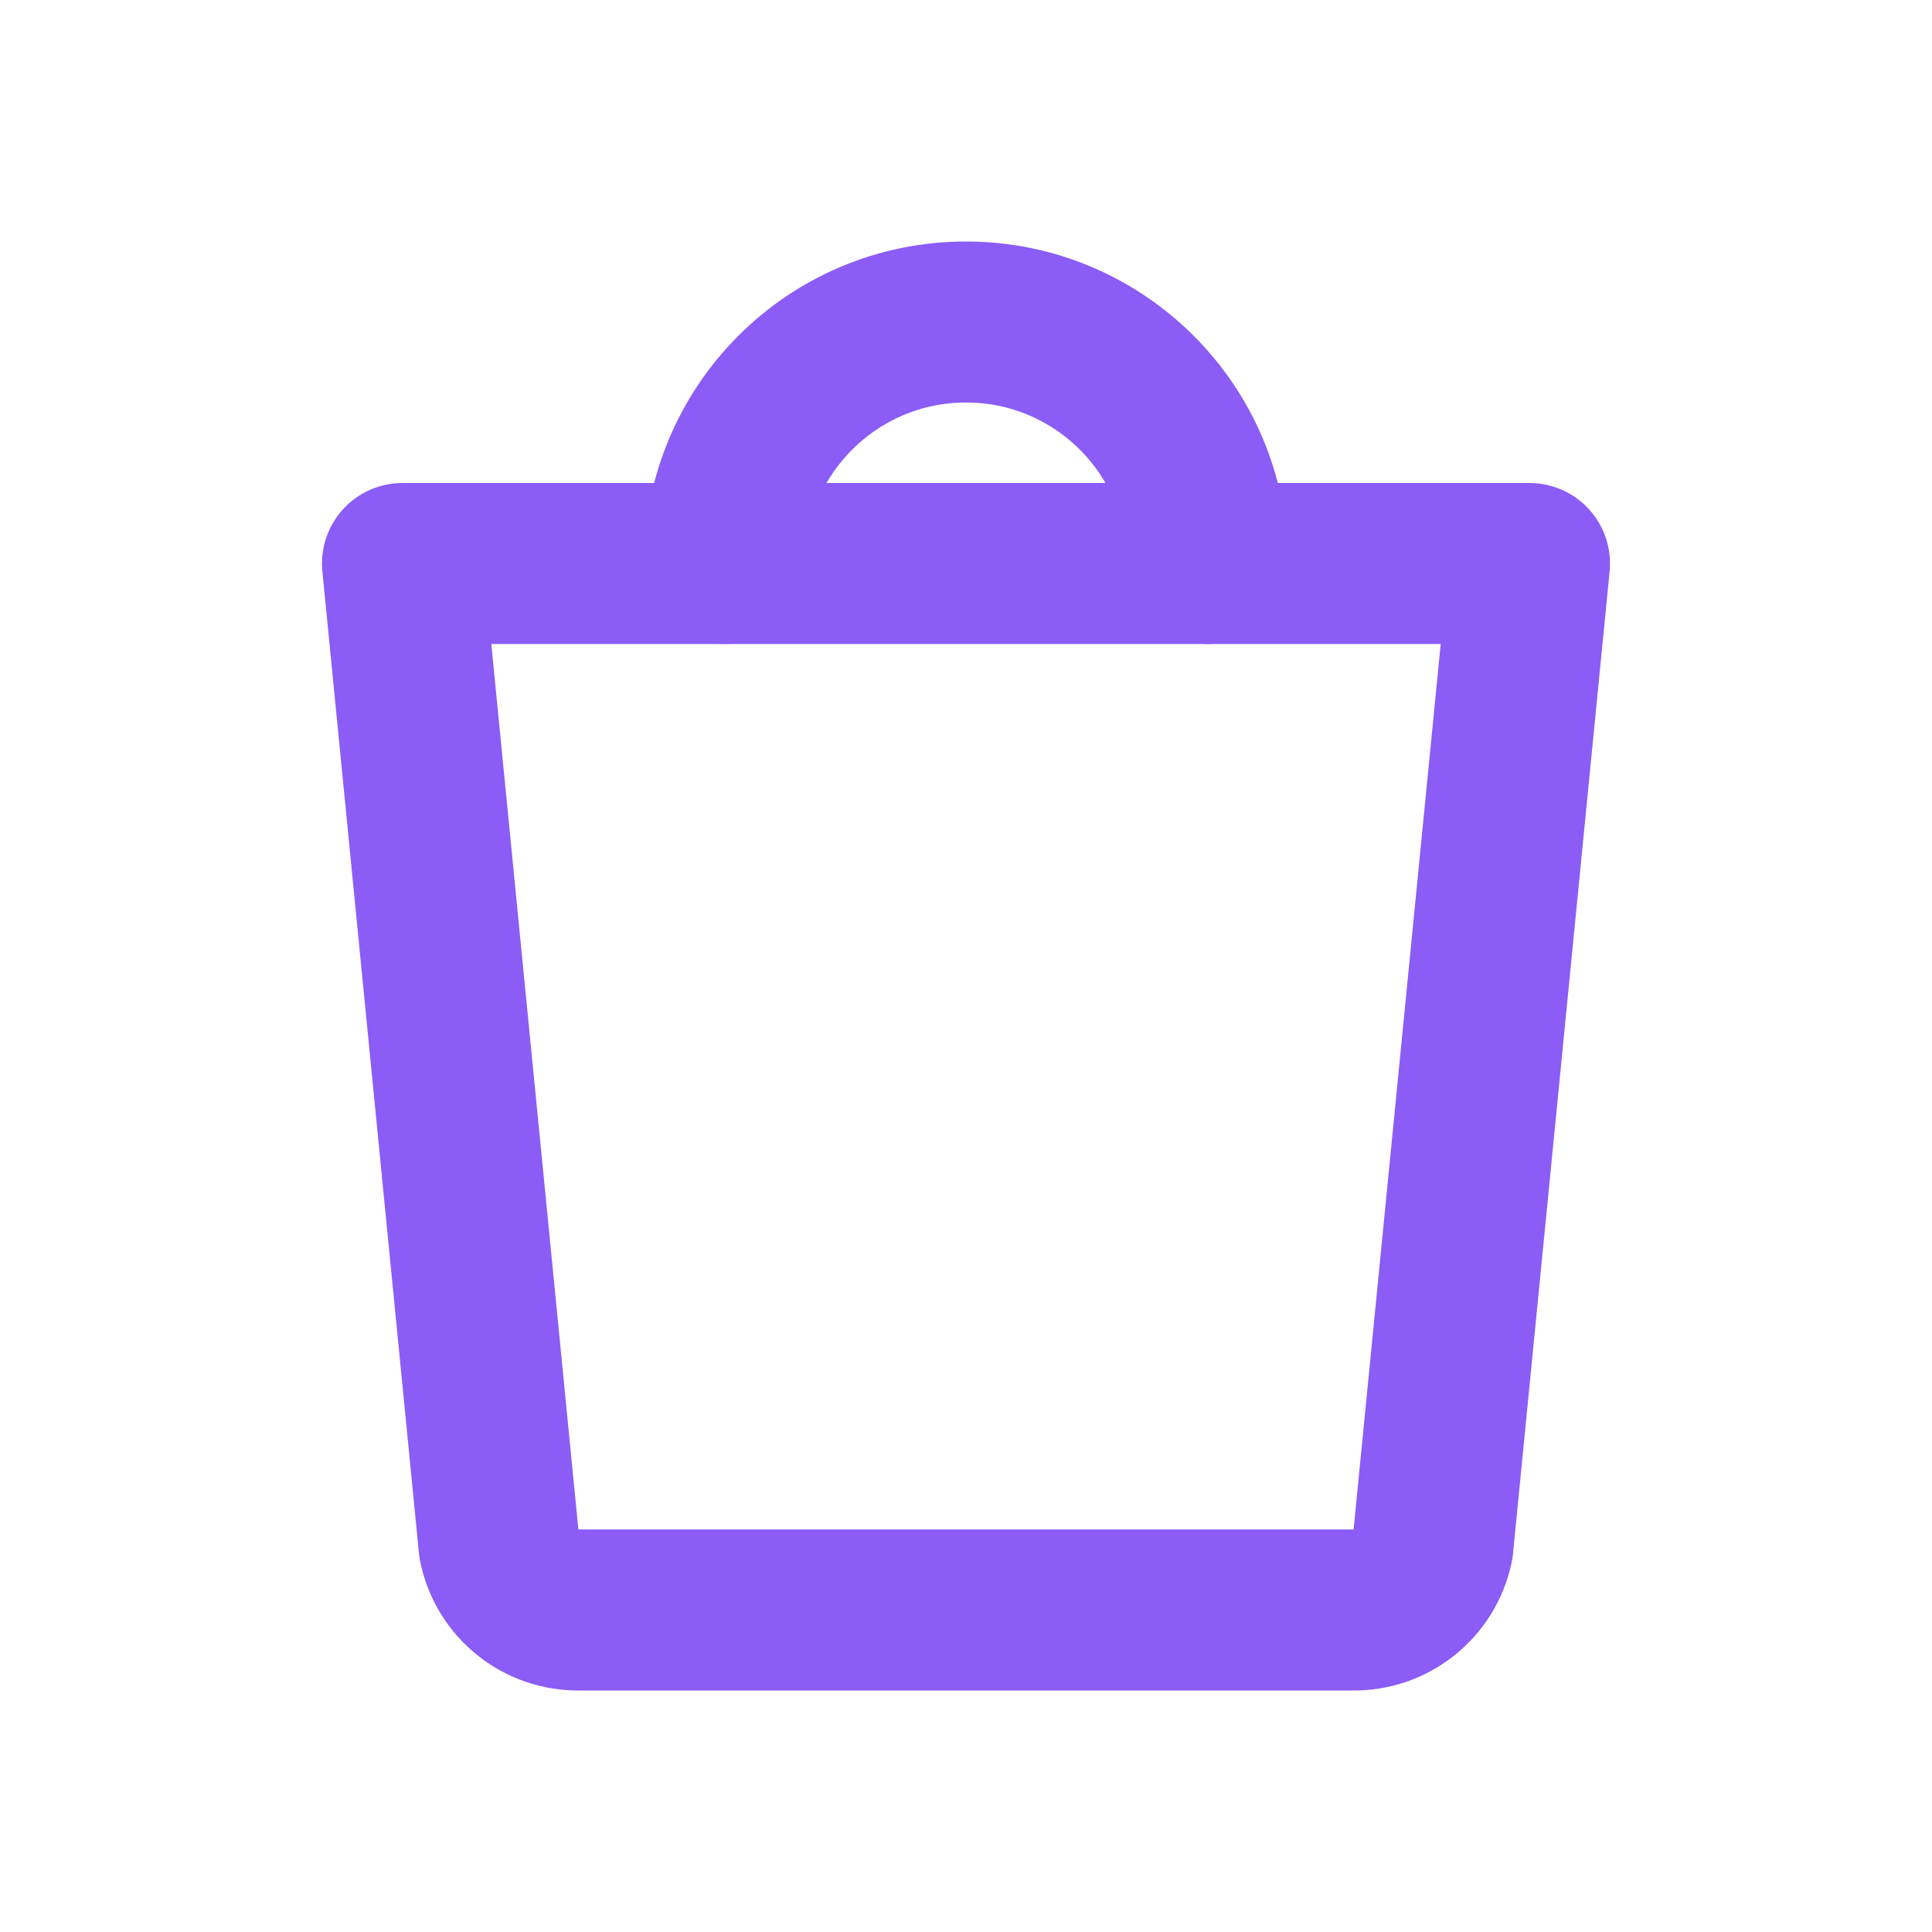
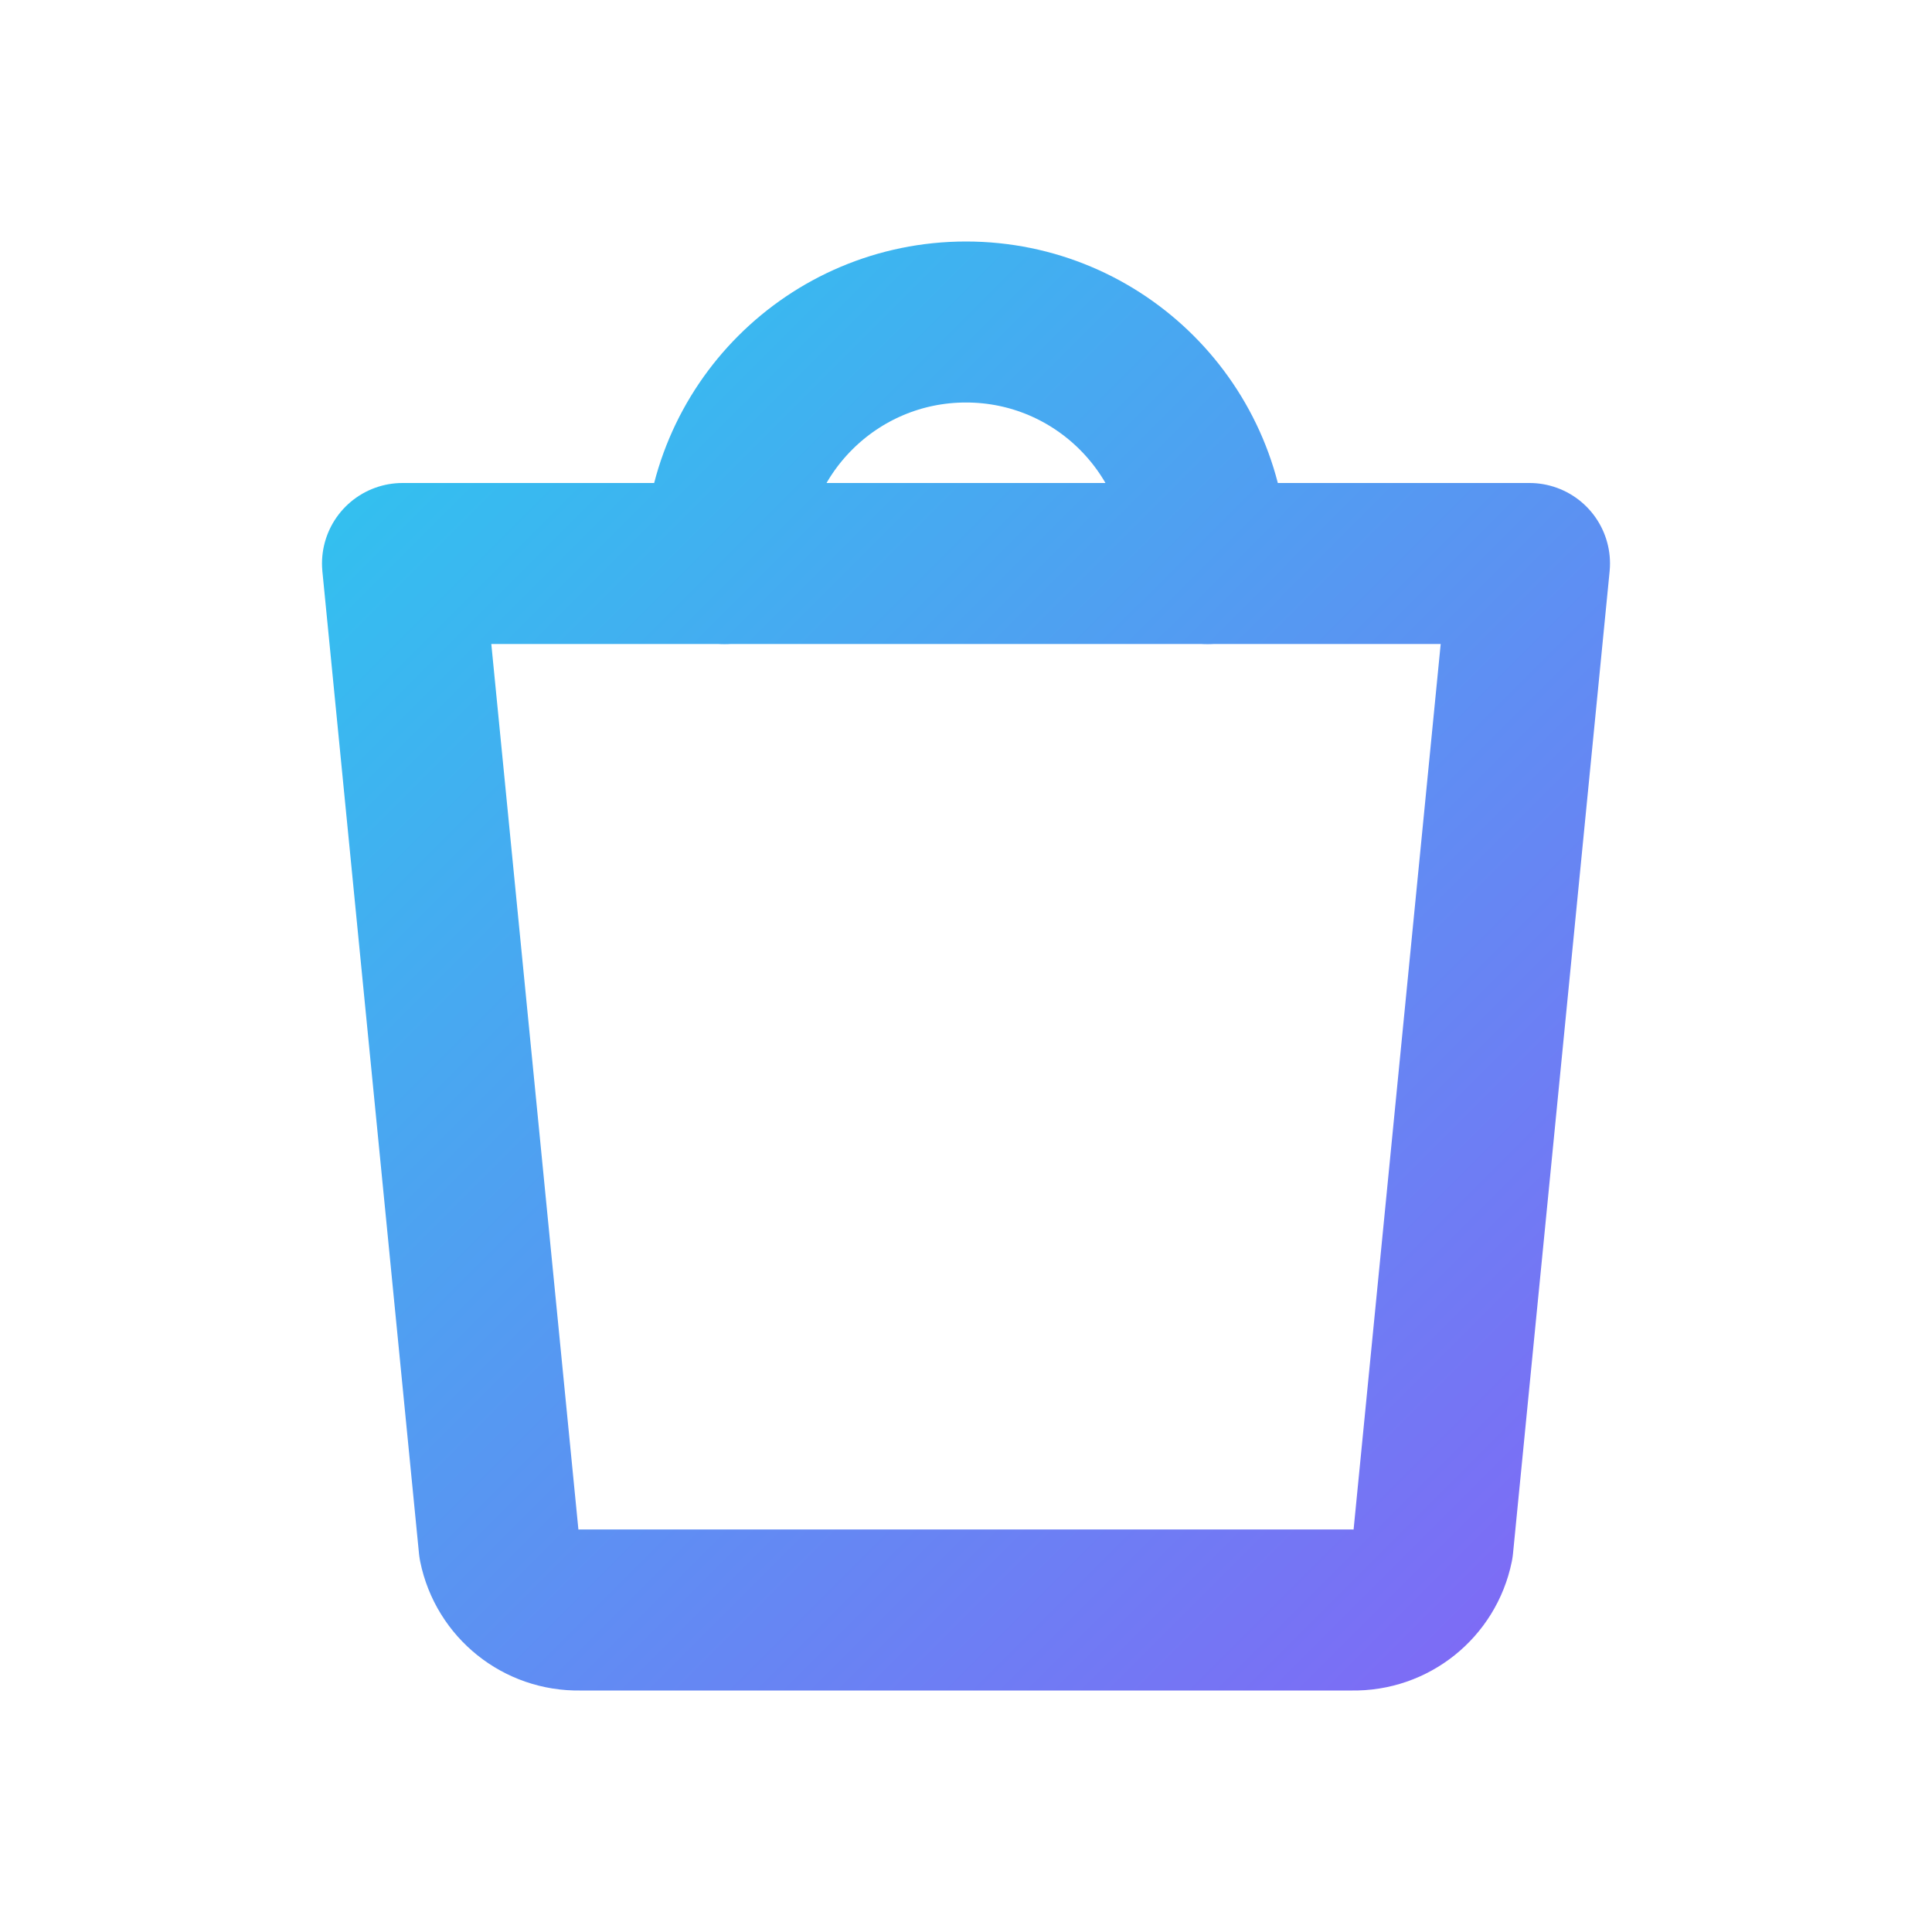
- <svg xmlns="http://www.w3.org/2000/svg" viewBox="0 0 24 24" width="26" height="26" fill="none" stroke="#8B5CF6" stroke-width="2" stroke-linecap="round" stroke-linejoin="round" role="img" aria-label="E-commerce">
+ <svg xmlns="http://www.w3.org/2000/svg" viewBox="0 0 24 24" width="26" height="26" fill="none" stroke="url(#g)" stroke-width="2" stroke-linecap="round" stroke-linejoin="round" role="img" aria-label="E-commerce">
+   <defs>
+     <linearGradient id="g" x1="2" y1="2" x2="22" y2="22" gradientUnits="userSpaceOnUse">
+       <stop offset="0" stop-color="#22d3ee" />
+       <stop offset="1" stop-color="#8b5cf6" />
+     </linearGradient>
+   </defs>
  <path d="M5 7h14l-1.2 12.2a1 1 0 0 1-1 .8H7.2a1 1 0 0 1-1-.8L5 7z" />
  <path d="M9 7a3 3 0 0 1 6 0" />
</svg>
